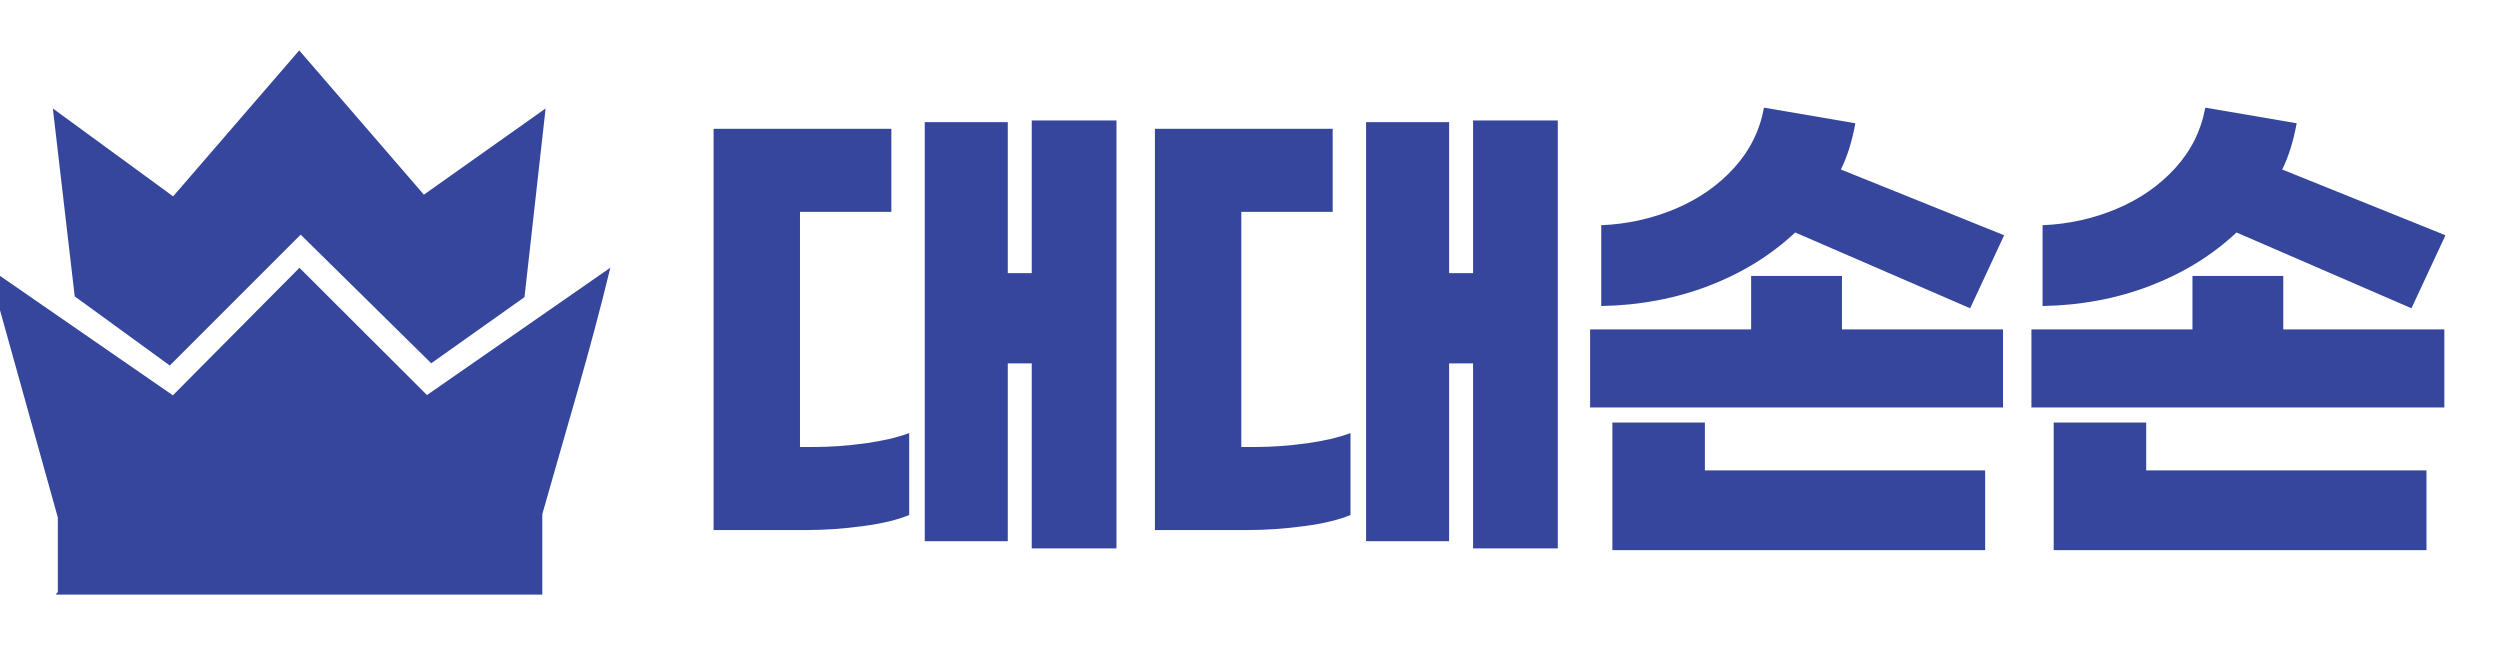
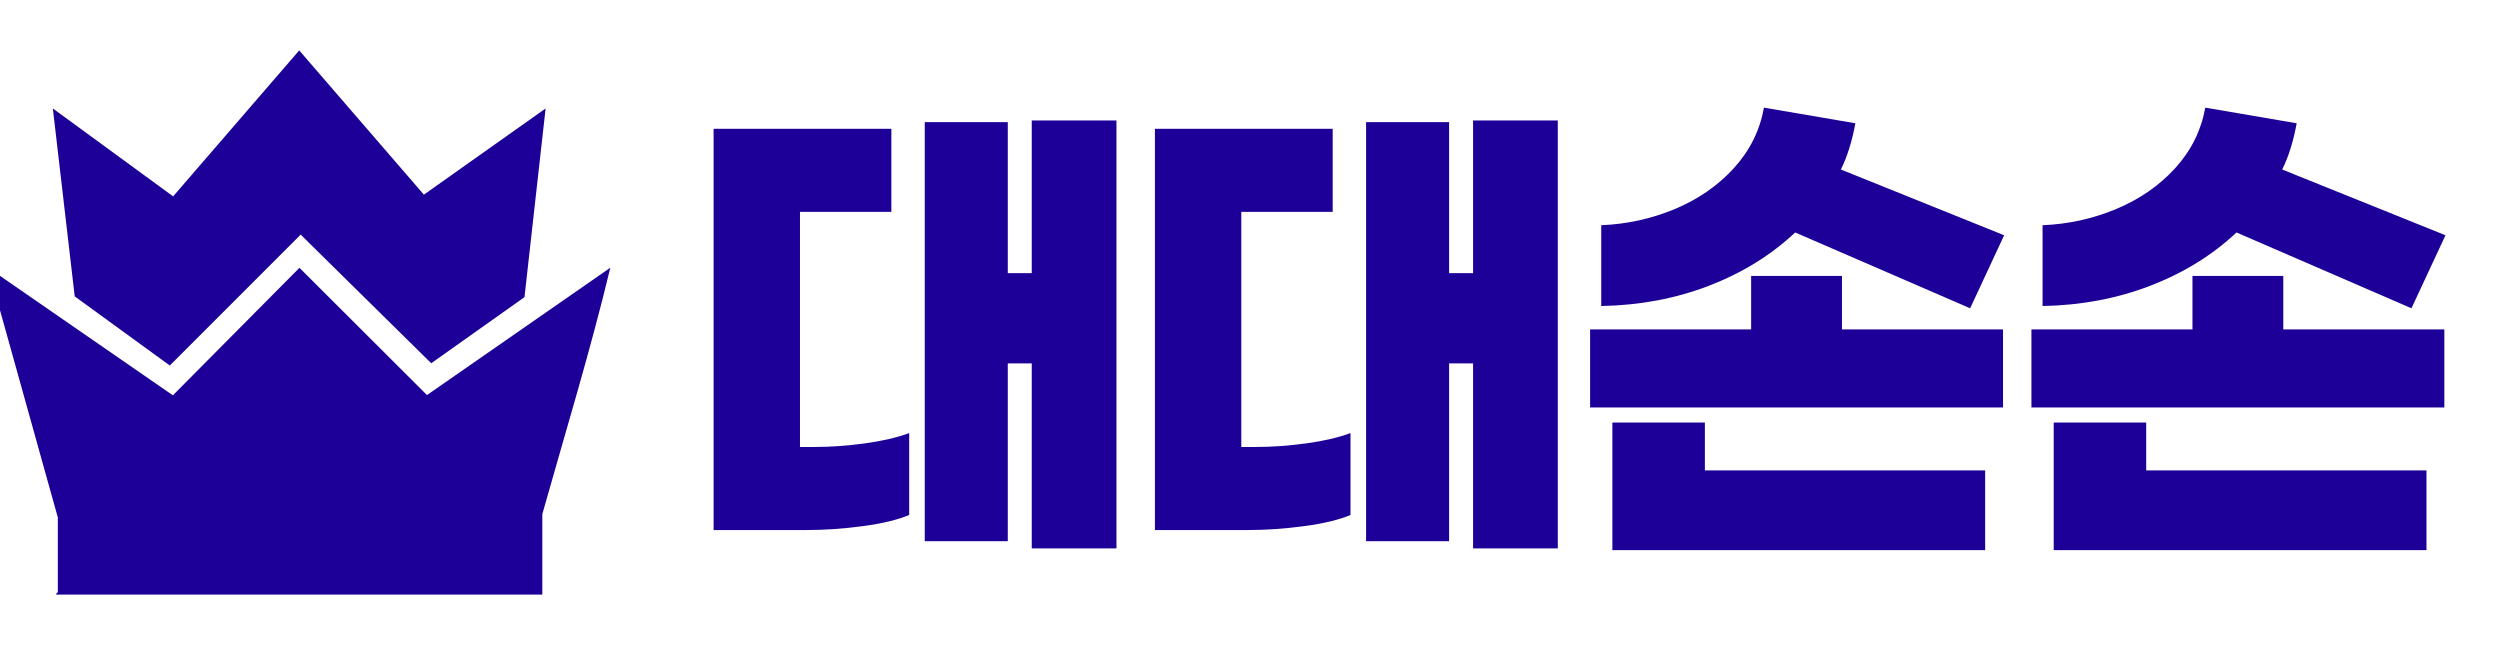
<svg xmlns="http://www.w3.org/2000/svg" id="_레이어_1" data-name="레이어_1" version="1.1" viewBox="110 550 1230 320">
  <defs>
    <style>
      .st0 {
-         fill: #35469C;
+         fill: #1D0098;
      }
    </style>
  </defs>
  <g>
    <path class="st0" d="M535.52,768.15c8.67-1.2,15.94-2.89,21.8-5.08v40.3c-5.67,2.37-13.25,4.22-22.76,5.48-9.51,1.29-18.73,1.93-27.69,1.93h-45.78v-197.41h87.46v40.86h-44.96v115.68h7.13c7.85,0,16.12-.58,24.81-1.77ZM659.3,819.82h-41.68v-91.02h-11.79v87.47h-40.85v-206.18h40.85v74.3h11.79v-75.12h41.68v210.56Z" />
    <path class="st0" d="M752.65,768.15c8.67-1.2,15.94-2.89,21.8-5.08v40.3c-5.67,2.37-13.25,4.22-22.76,5.48-9.51,1.29-18.73,1.93-27.69,1.93h-45.78v-197.41h87.46v40.86h-44.96v115.68h7.13c7.85,0,16.12-.58,24.81-1.77ZM876.43,819.82h-41.68v-91.02h-11.79v87.47h-40.85v-206.18h40.85v74.3h11.79v-75.12h41.68v210.56Z" />
    <path class="st0" d="M1095.48,750.46h-203.15v-38.39h79.23v-26.3h44.69v26.3h79.24v38.39ZM950.86,690.57c-16.37,6.31-34.05,9.64-53.05,10v-39.76c12.79-.54,24.95-3.23,36.47-8.07,11.51-4.86,21.14-11.57,28.92-20.16,7.77-8.59,12.66-18.45,14.67-29.62l44.97,7.69c-1.65,8.96-4.03,16.55-7.13,22.75l80.33,32.35-16.73,35.92-86.08-37.29c-11.89,11.14-26,19.88-42.36,26.18ZM1086.7,781.45v39.2h-183.41v-62.77h45.51v23.57h137.9Z" />
    <path class="st0" d="M1312.61,750.46h-203.15v-38.39h79.23v-26.3h44.69v26.3h79.24v38.39ZM1167.99,690.57c-16.37,6.31-34.05,9.64-53.05,10v-39.76c12.79-.54,24.95-3.23,36.47-8.07,11.51-4.86,21.14-11.57,28.92-20.16,7.77-8.59,12.66-18.45,14.67-29.62l44.97,7.69c-1.65,8.96-4.03,16.55-7.13,22.75l80.33,32.35-16.73,35.92-86.08-37.29c-11.89,11.14-26,19.88-42.36,26.18ZM1303.83,781.45v39.2h-183.41v-62.77h45.51v23.57h137.9Z" />
  </g>
  <g>
    <path class="st0" d="M138.44,804.56l-34.28-122.86,90.9,62.8,62.27-62.74,62.74,62.61,90.21-62.66c-9.79,40.75-22.09,80.89-33.46,121.23v39.59h-239.19c-.22-.6.82-.98.82-1.22v-36.74Z" />
    <polygon class="st0" points="378.44 603.36 368.05 696.19 322.16 728.72 257.93 665.43 193.54 729.83 146.76 695.82 136 603.36 195.18 646.61 257.22 574.8 318.55 645.77 378.44 603.36" />
  </g>
</svg>
